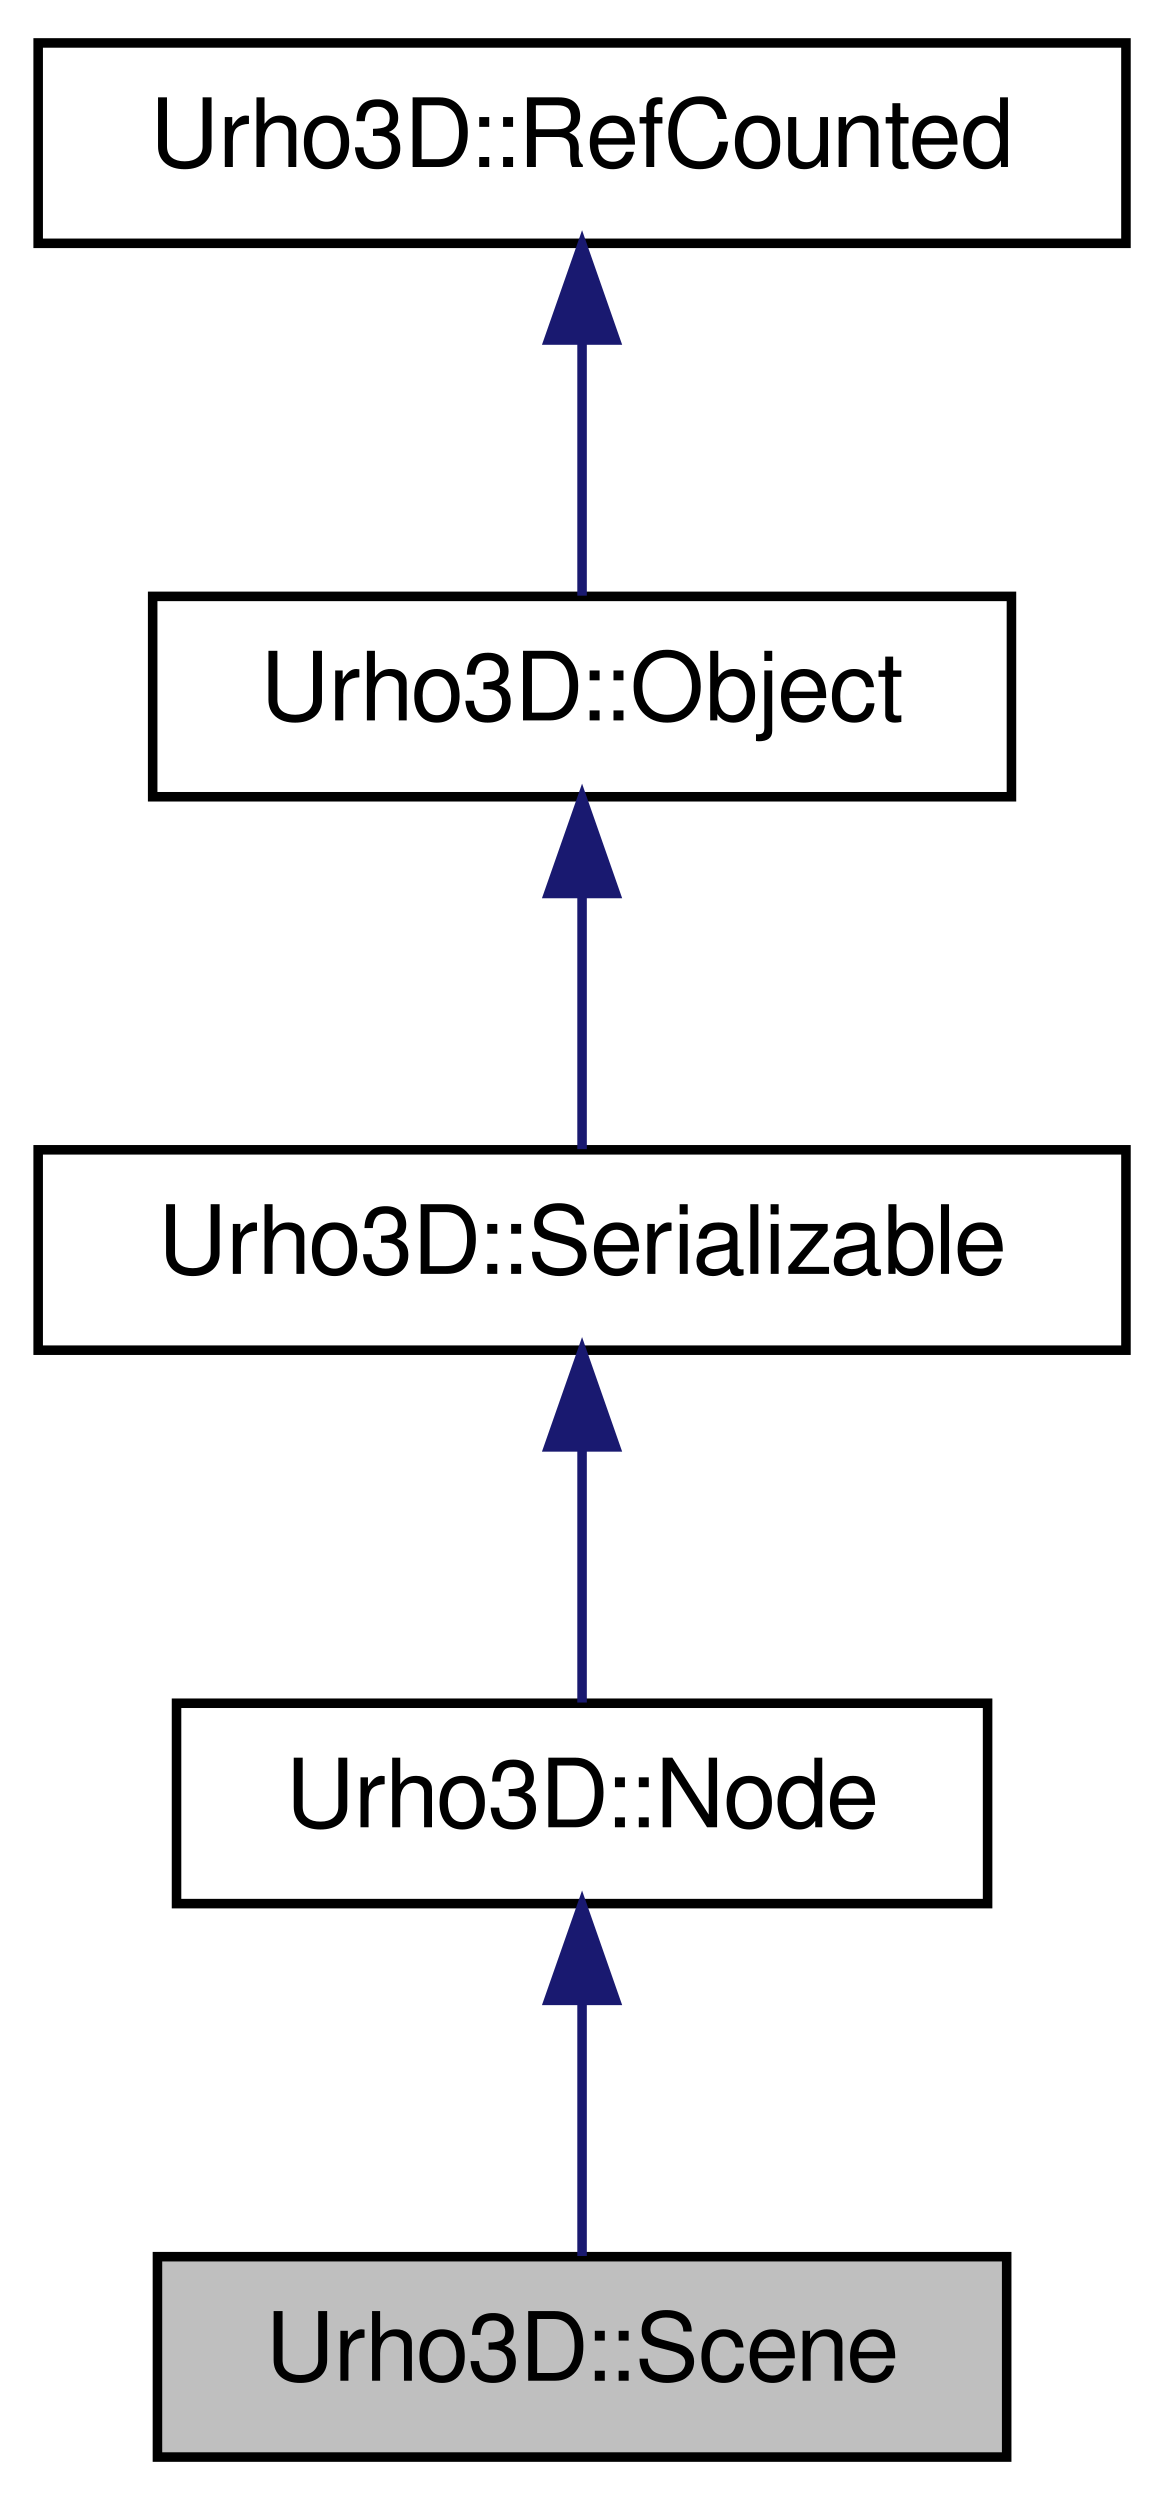
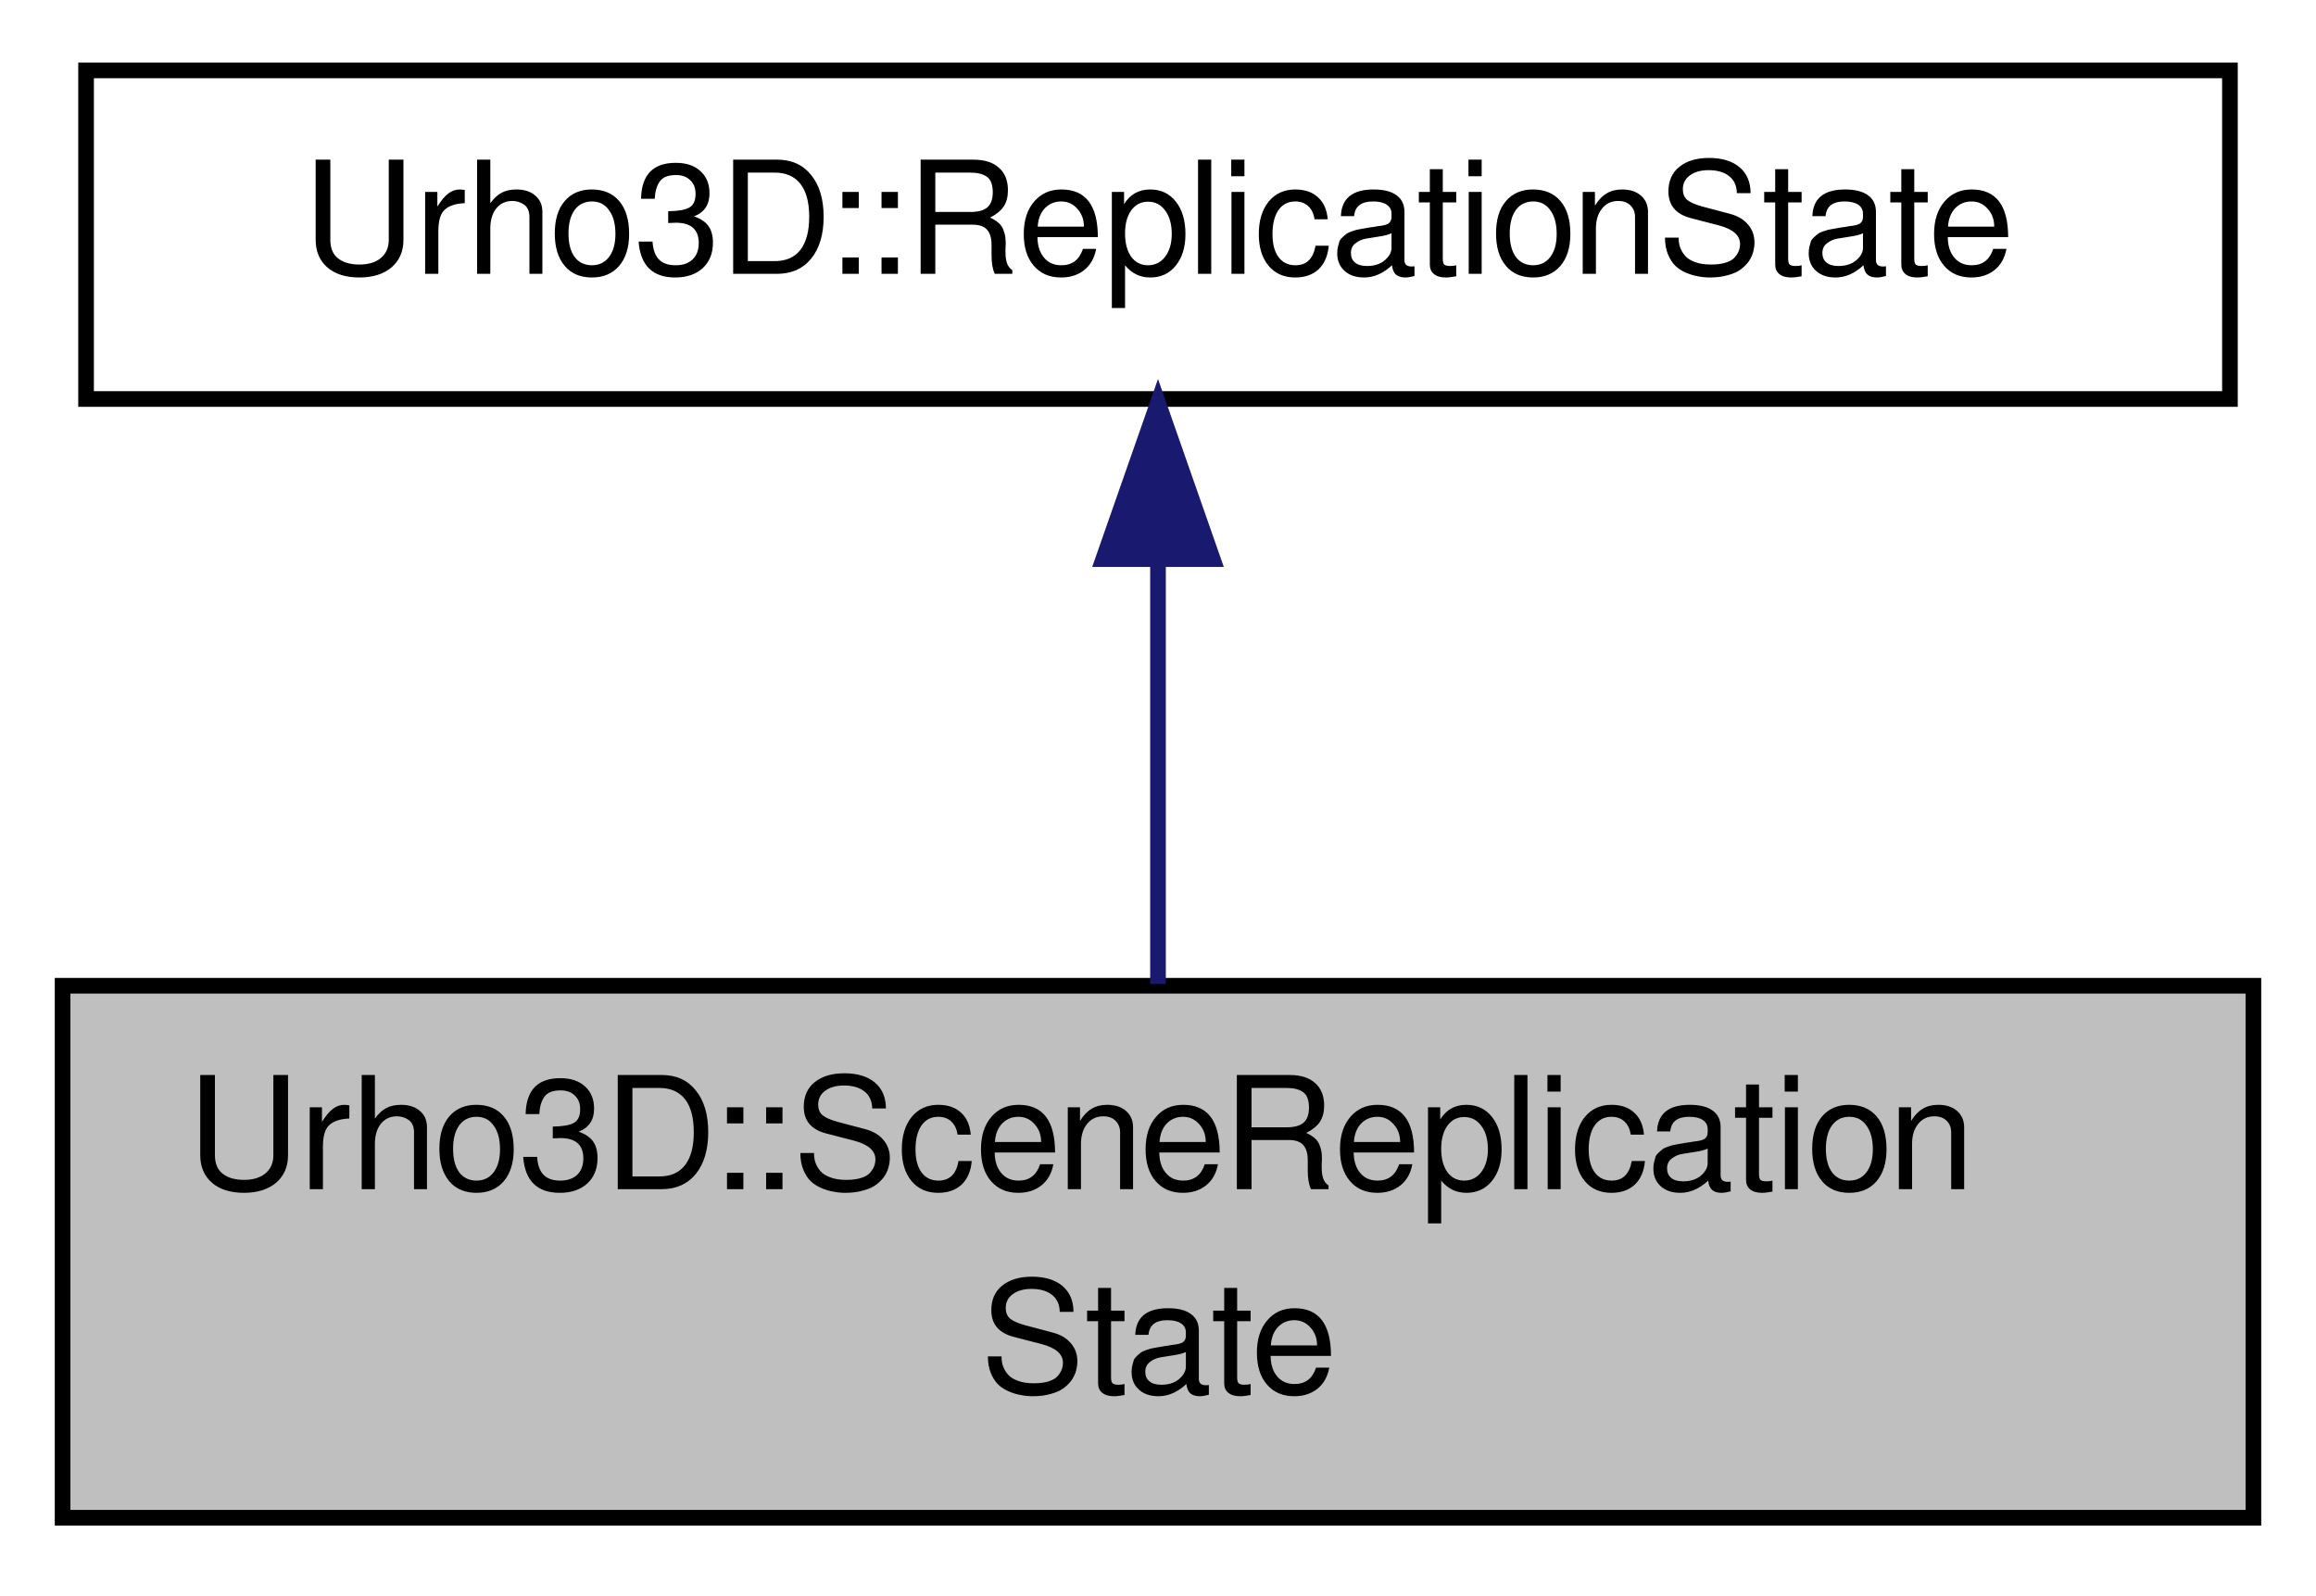
- <svg xmlns="http://www.w3.org/2000/svg" xmlns:xlink="http://www.w3.org/1999/xlink" width="122pt" height="262pt" viewBox="0.00 0.00 122.00 262.00">
-   <g id="graph1" class="graph" transform="scale(1 1) rotate(0) translate(4 258)">
+ <svg xmlns="http://www.w3.org/2000/svg" xmlns:xlink="http://www.w3.org/1999/xlink" width="148pt" height="102pt" viewBox="0.00 0.00 148.00 102.00">
+   <g id="graph1" class="graph" transform="scale(1 1) rotate(0) translate(4 98)">
    <g id="node1" class="node">
-       <polygon fill="#bfbfbf" stroke="black" points="12.5,-0.5 12.5,-21.5 101.5,-21.5 101.5,-0.5 12.5,-0.5" />
-       <text text-anchor="middle" x="57" y="-8.5" font-family="FreeSans" font-size="10.00">Urho3D::Scene</text>
+       <polygon fill="#bfbfbf" stroke="black" points="0,-1 0,-35 140,-35 140,-1 0,-1" />
+       <text text-anchor="start" x="8" y="-22" font-family="FreeSans" font-size="10.00">Urho3D::SceneReplication</text>
+       <text text-anchor="middle" x="70" y="-9" font-family="FreeSans" font-size="10.00">State</text>
    </g>
    <g id="node2" class="node">
-       <a xlink:href="a00202.html" target="_top" xlink:title="Scene node that may contain components and child nodes.">
-         <polygon fill="none" stroke="black" points="14.5,-58.5 14.5,-79.5 99.5,-79.5 99.5,-58.5 14.5,-58.5" />
-         <text text-anchor="middle" x="57" y="-66.5" font-family="FreeSans" font-size="10.00">Urho3D::Node</text>
+       <a xlink:href="a00253.html" target="_top" xlink:title="Base class for per-user network replication states.">
+         <polygon fill="none" stroke="black" points="1.5,-72.5 1.5,-93.5 138.5,-93.5 138.5,-72.5 1.5,-72.5" />
+         <text text-anchor="middle" x="70" y="-80.5" font-family="FreeSans" font-size="10.00">Urho3D::ReplicationState</text>
      </a>
    </g>
    <g id="edge2" class="edge">
-       <path fill="none" stroke="midnightblue" d="M57,-48.191C57,-39.168 57,-28.994 57,-21.571" />
-       <polygon fill="midnightblue" stroke="midnightblue" points="53.5,-48.362 57,-58.362 60.5,-48.362 53.5,-48.362" />
-     </g>
-     <g id="node4" class="node">
-       <a xlink:href="a00272.html" target="_top" xlink:title="Base class for objects with automatic serialization through attributes.">
-         <polygon fill="none" stroke="black" points="0,-116.5 0,-137.5 114,-137.5 114,-116.5 0,-116.5" />
-         <text text-anchor="middle" x="57" y="-124.5" font-family="FreeSans" font-size="10.00">Urho3D::Serializable</text>
-       </a>
-     </g>
-     <g id="edge4" class="edge">
-       <path fill="none" stroke="midnightblue" d="M57,-106.191C57,-97.168 57,-86.994 57,-79.571" />
-       <polygon fill="midnightblue" stroke="midnightblue" points="53.5,-106.362 57,-116.362 60.5,-106.362 53.5,-106.362" />
-     </g>
-     <g id="node6" class="node">
-       <a xlink:href="a00208.html" target="_top" xlink:title="Base class for objects with type identification, subsystem access and event sending/receiving capabil...">
-         <polygon fill="none" stroke="black" points="12,-174.5 12,-195.5 102,-195.5 102,-174.5 12,-174.5" />
-         <text text-anchor="middle" x="57" y="-182.5" font-family="FreeSans" font-size="10.00">Urho3D::Object</text>
-       </a>
-     </g>
-     <g id="edge6" class="edge">
-       <path fill="none" stroke="midnightblue" d="M57,-164.191C57,-155.168 57,-144.994 57,-137.571" />
-       <polygon fill="midnightblue" stroke="midnightblue" points="53.5,-164.362 57,-174.362 60.5,-164.362 53.5,-164.362" />
-     </g>
-     <g id="node8" class="node">
-       <a xlink:href="a00246.html" target="_top" xlink:title="Base class for intrusively reference-counted objects. These are noncopyable and non-assignable.">
-         <polygon fill="none" stroke="black" points="0,-232.5 0,-253.5 114,-253.5 114,-232.5 0,-232.5" />
-         <text text-anchor="middle" x="57" y="-240.5" font-family="FreeSans" font-size="10.00">Urho3D::RefCounted</text>
-       </a>
-     </g>
-     <g id="edge8" class="edge">
-       <path fill="none" stroke="midnightblue" d="M57,-222.191C57,-213.168 57,-202.994 57,-195.571" />
-       <polygon fill="midnightblue" stroke="midnightblue" points="53.5,-222.362 57,-232.362 60.5,-222.362 53.5,-222.362" />
+       <path fill="none" stroke="midnightblue" d="M70,-62.131C70,-53.405 70,-43.391 70,-35.11" />
+       <polygon fill="midnightblue" stroke="midnightblue" points="66.5,-62.267 70,-72.267 73.5,-62.267 66.5,-62.267" />
    </g>
  </g>
</svg>
